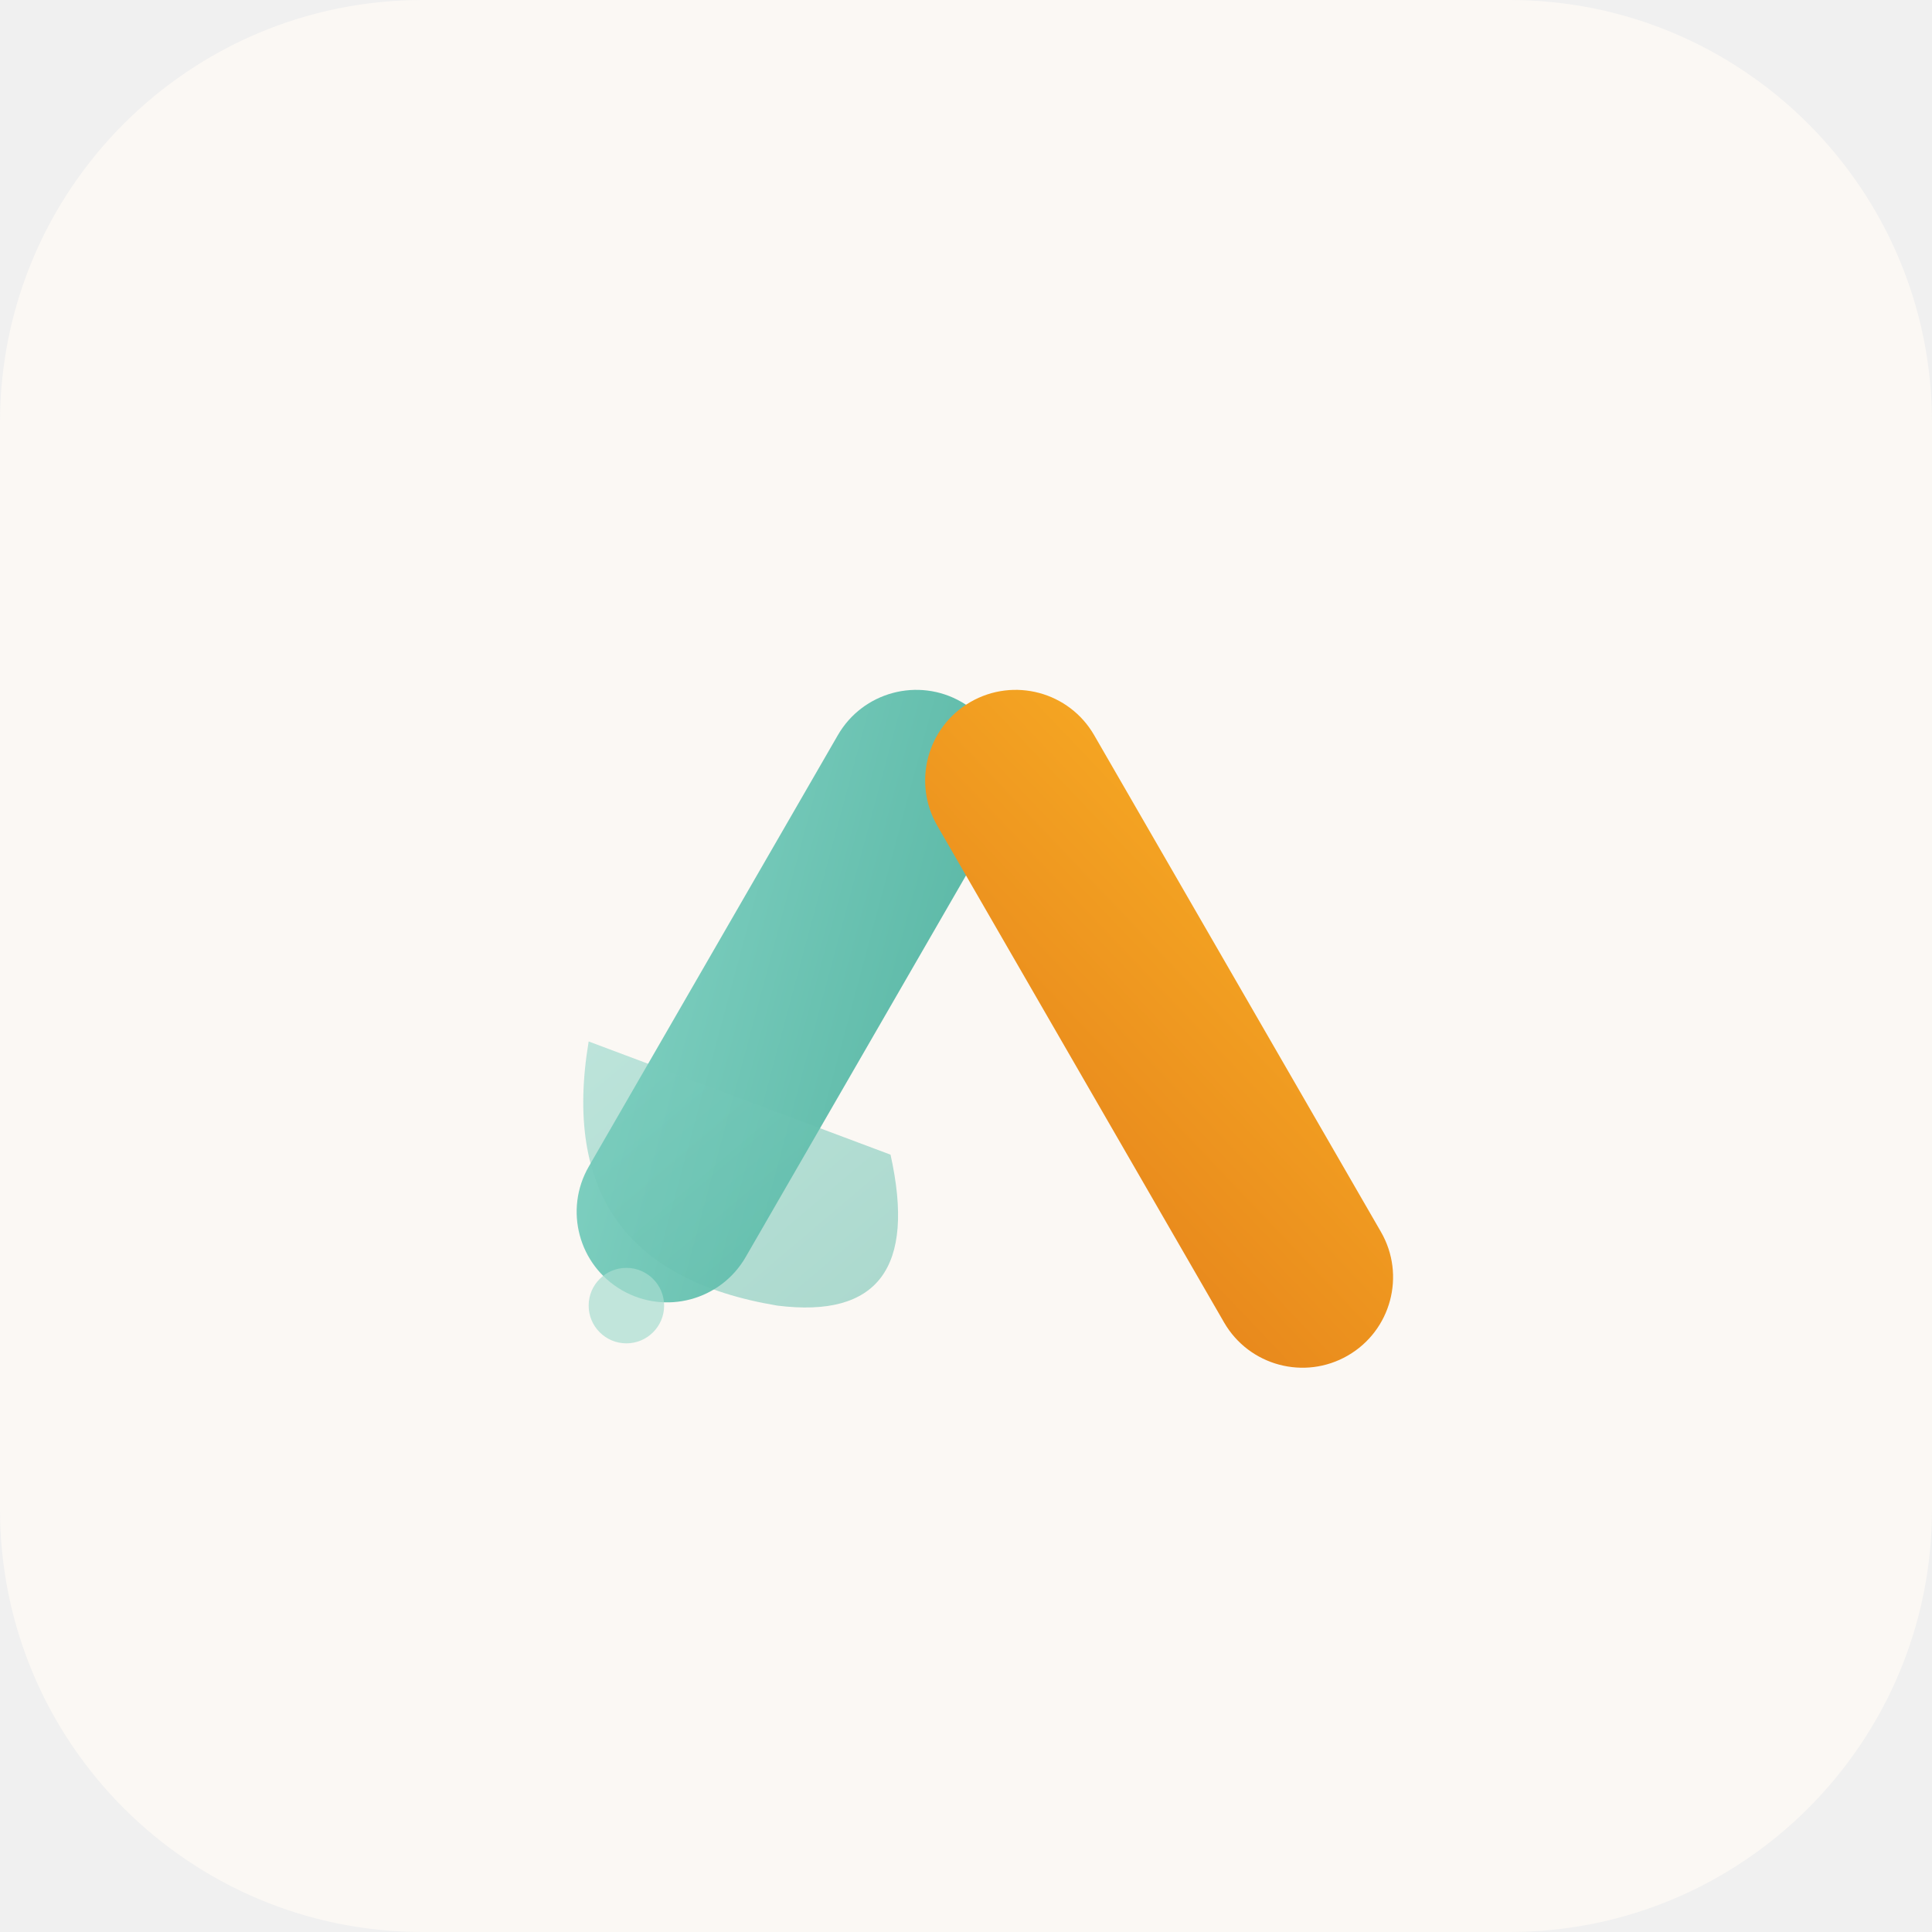
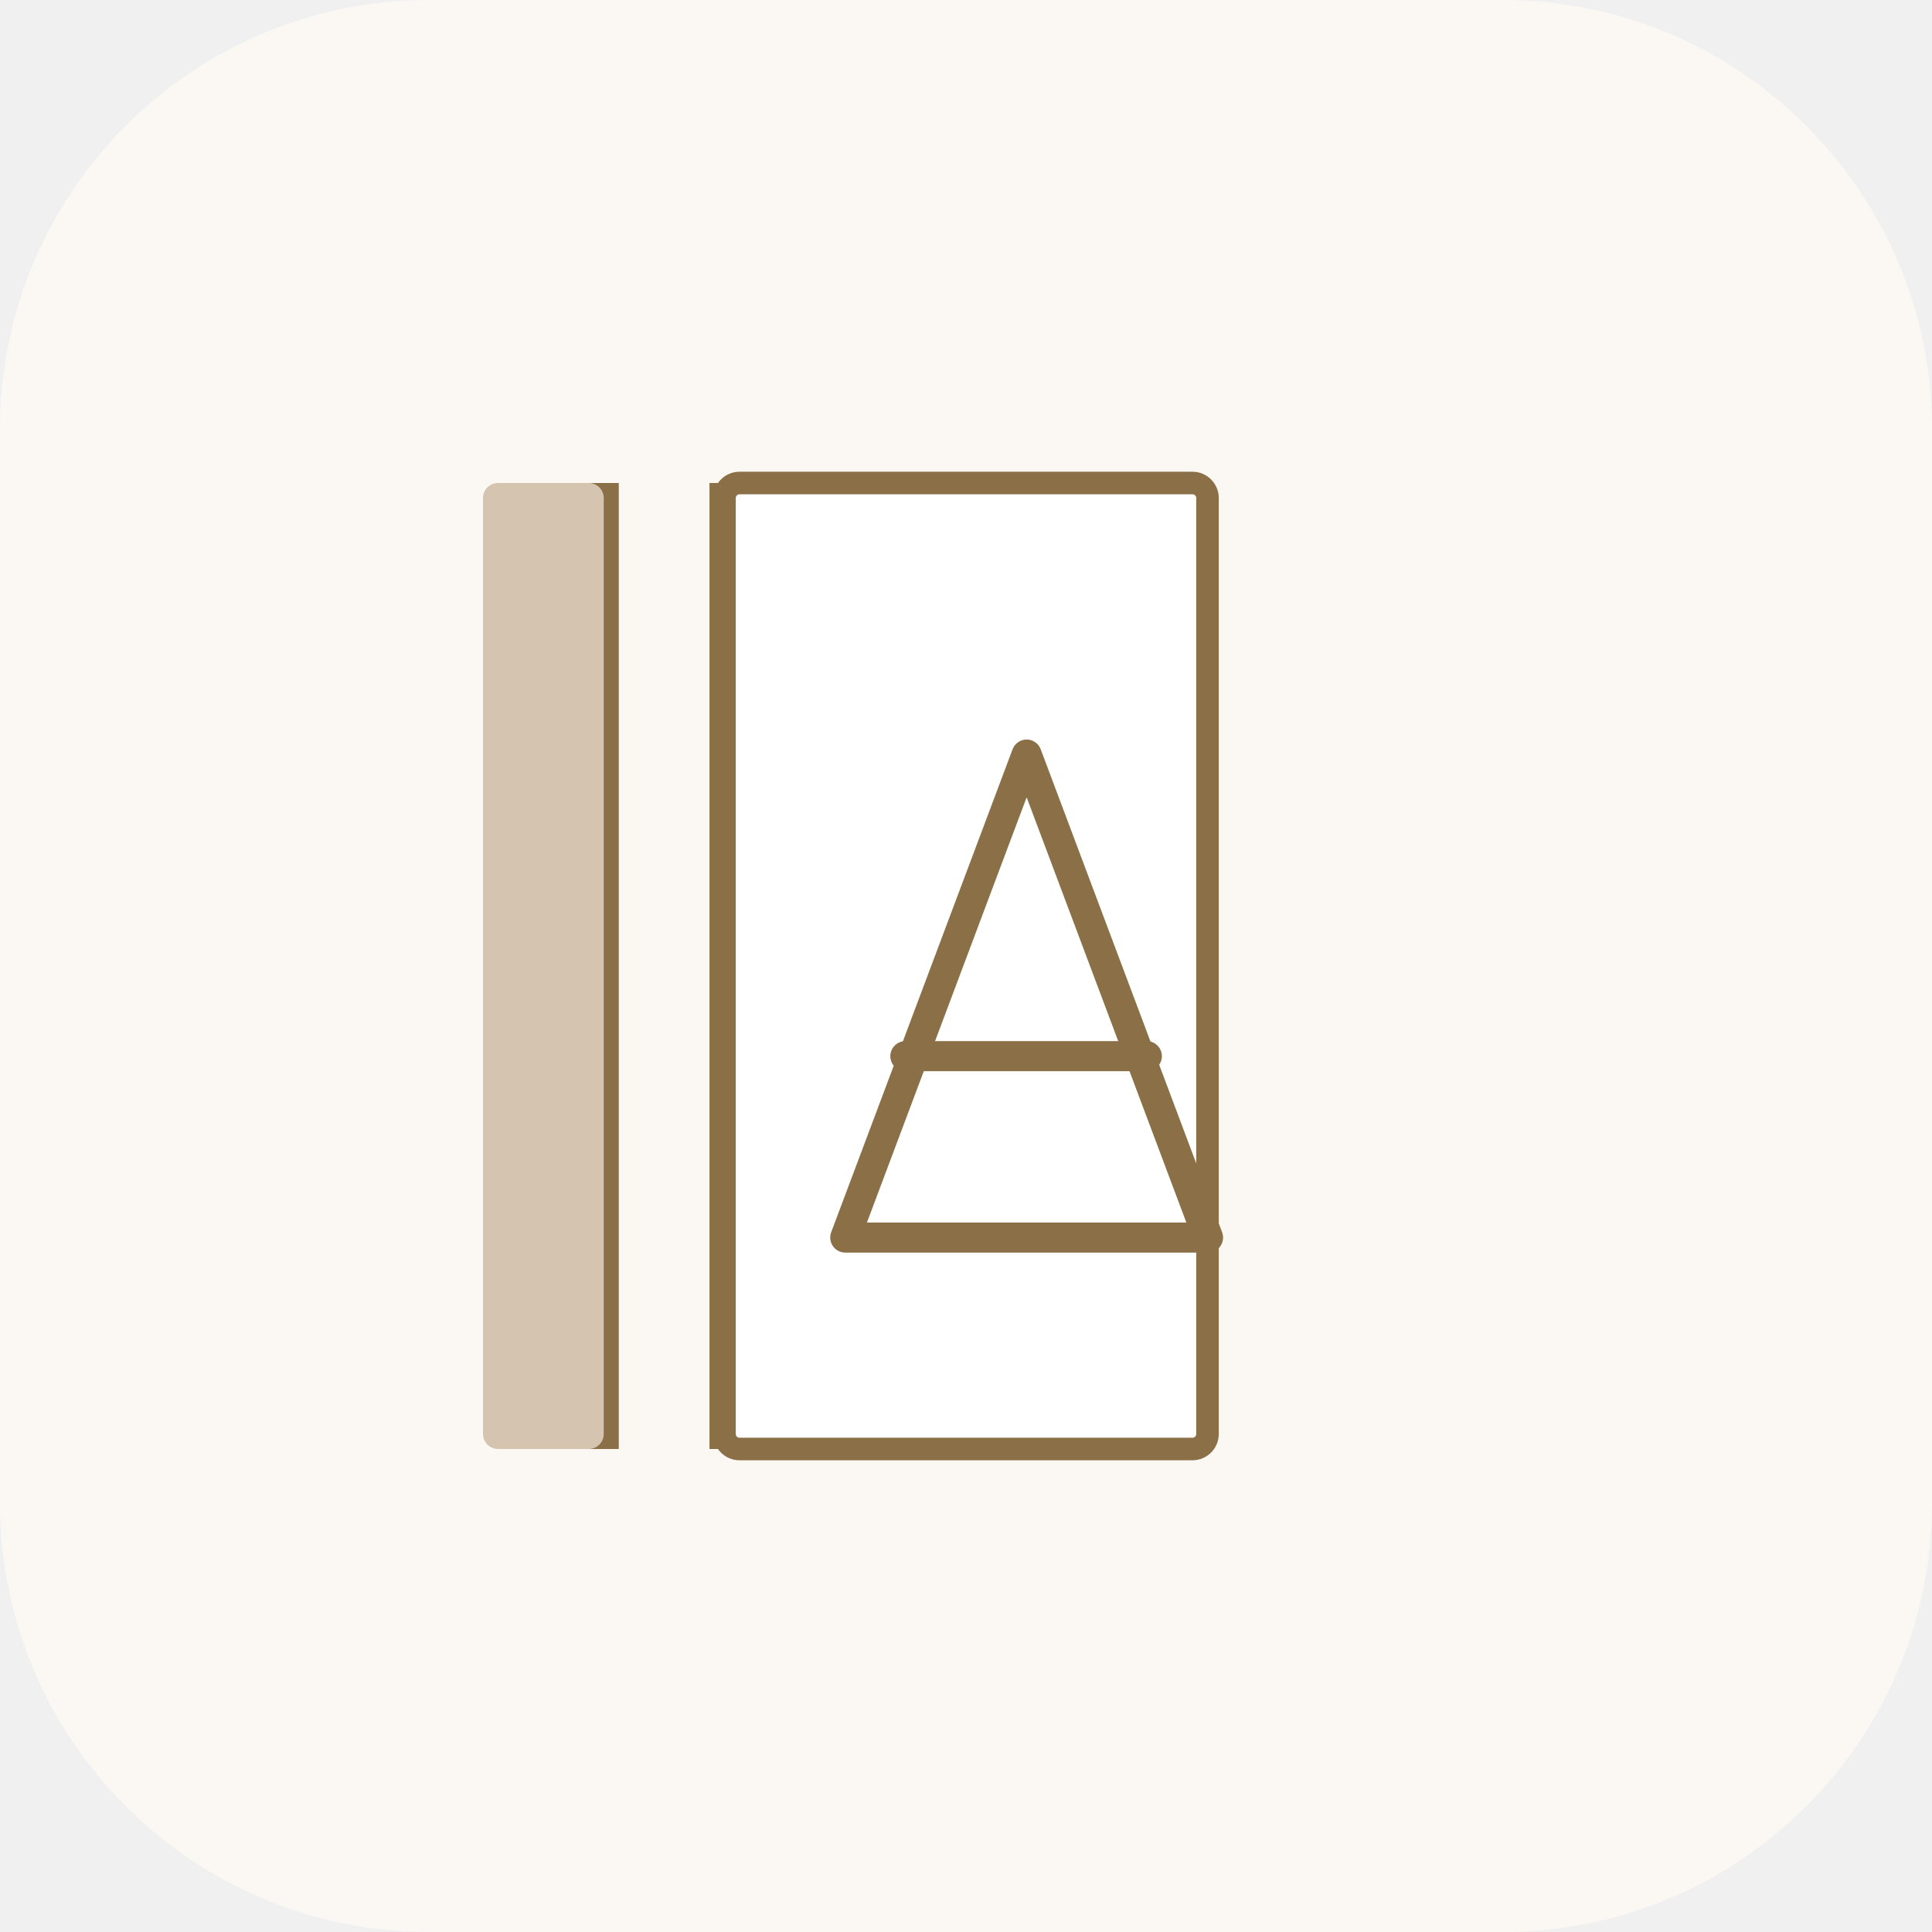
- <svg xmlns="http://www.w3.org/2000/svg" viewBox="0 0 512 512" width="512" height="512">
-   <defs>
-     <linearGradient id="teal" x1="0%" y1="0%" x2="100%" y2="100%">
-       <stop offset="0%" style="stop-color:#7ECFC0" />
-       <stop offset="100%" style="stop-color:#5BB8A6" />
-     </linearGradient>
-     <linearGradient id="orange" x1="0%" y1="0%" x2="100%" y2="100%">
-       <stop offset="0%" style="stop-color:#F5A623" />
-       <stop offset="100%" style="stop-color:#E8881C" />
-     </linearGradient>
-   </defs>
-   <rect width="512" height="512" rx="112" fill="#FBF8F4" />
-   <g transform="translate(256,256)">
-     <rect x="-120" y="-60" width="180" height="48" rx="24" fill="url(#teal)" transform="rotate(-60)" />
-     <circle cx="-90" cy="90" r="10" fill="#A8DDD0" opacity="0.7" />
-   </g>
-   <g transform="translate(256,256)">
-     <rect x="-60" y="-60" width="200" height="48" rx="24" fill="url(#orange)" transform="rotate(60)" />
-     <circle cx="30" cy="-80" r="8" fill="#FBF8F4" />
-   </g>
-   <g transform="translate(256,256)">
-     <path d="M -100 20 Q -110 80, -50 90 Q -10 95, -20 50 Z" fill="url(#teal)" opacity="0.5" />
+ <svg xmlns="http://www.w3.org/2000/svg" viewBox="0 0 180 180" width="180" height="180">
+   <rect width="180" height="180" rx="40" fill="#FBF8F4" />
+   <g transform="translate(45, 45)">
+     <path d="M 11.25 0 L 11.25 90 M 22.5 0 L 22.5 90" stroke="#8B6F47" stroke-width="2.8" fill="none" />
+     <rect x="0" y="0" width="11.25" height="90" fill="#D4C4B0" rx="1.4" />
+     <rect x="22.5" y="0" width="45" height="90" fill="#FFFFFF" stroke="#8B6F47" stroke-width="2.1" rx="1.4" />
+     <g transform="translate(33.75, 25.3)">
+       <path d="M 16.9 0 L 33.8 45 L 0 45 Z" fill="none" stroke="#8B6F47" stroke-width="2.8" stroke-linejoin="round" />
+       <line x1="5.6" y1="28.1" x2="28.1" y2="28.1" stroke="#8B6F47" stroke-width="2.8" stroke-linecap="round" />
+     </g>
  </g>
</svg>
